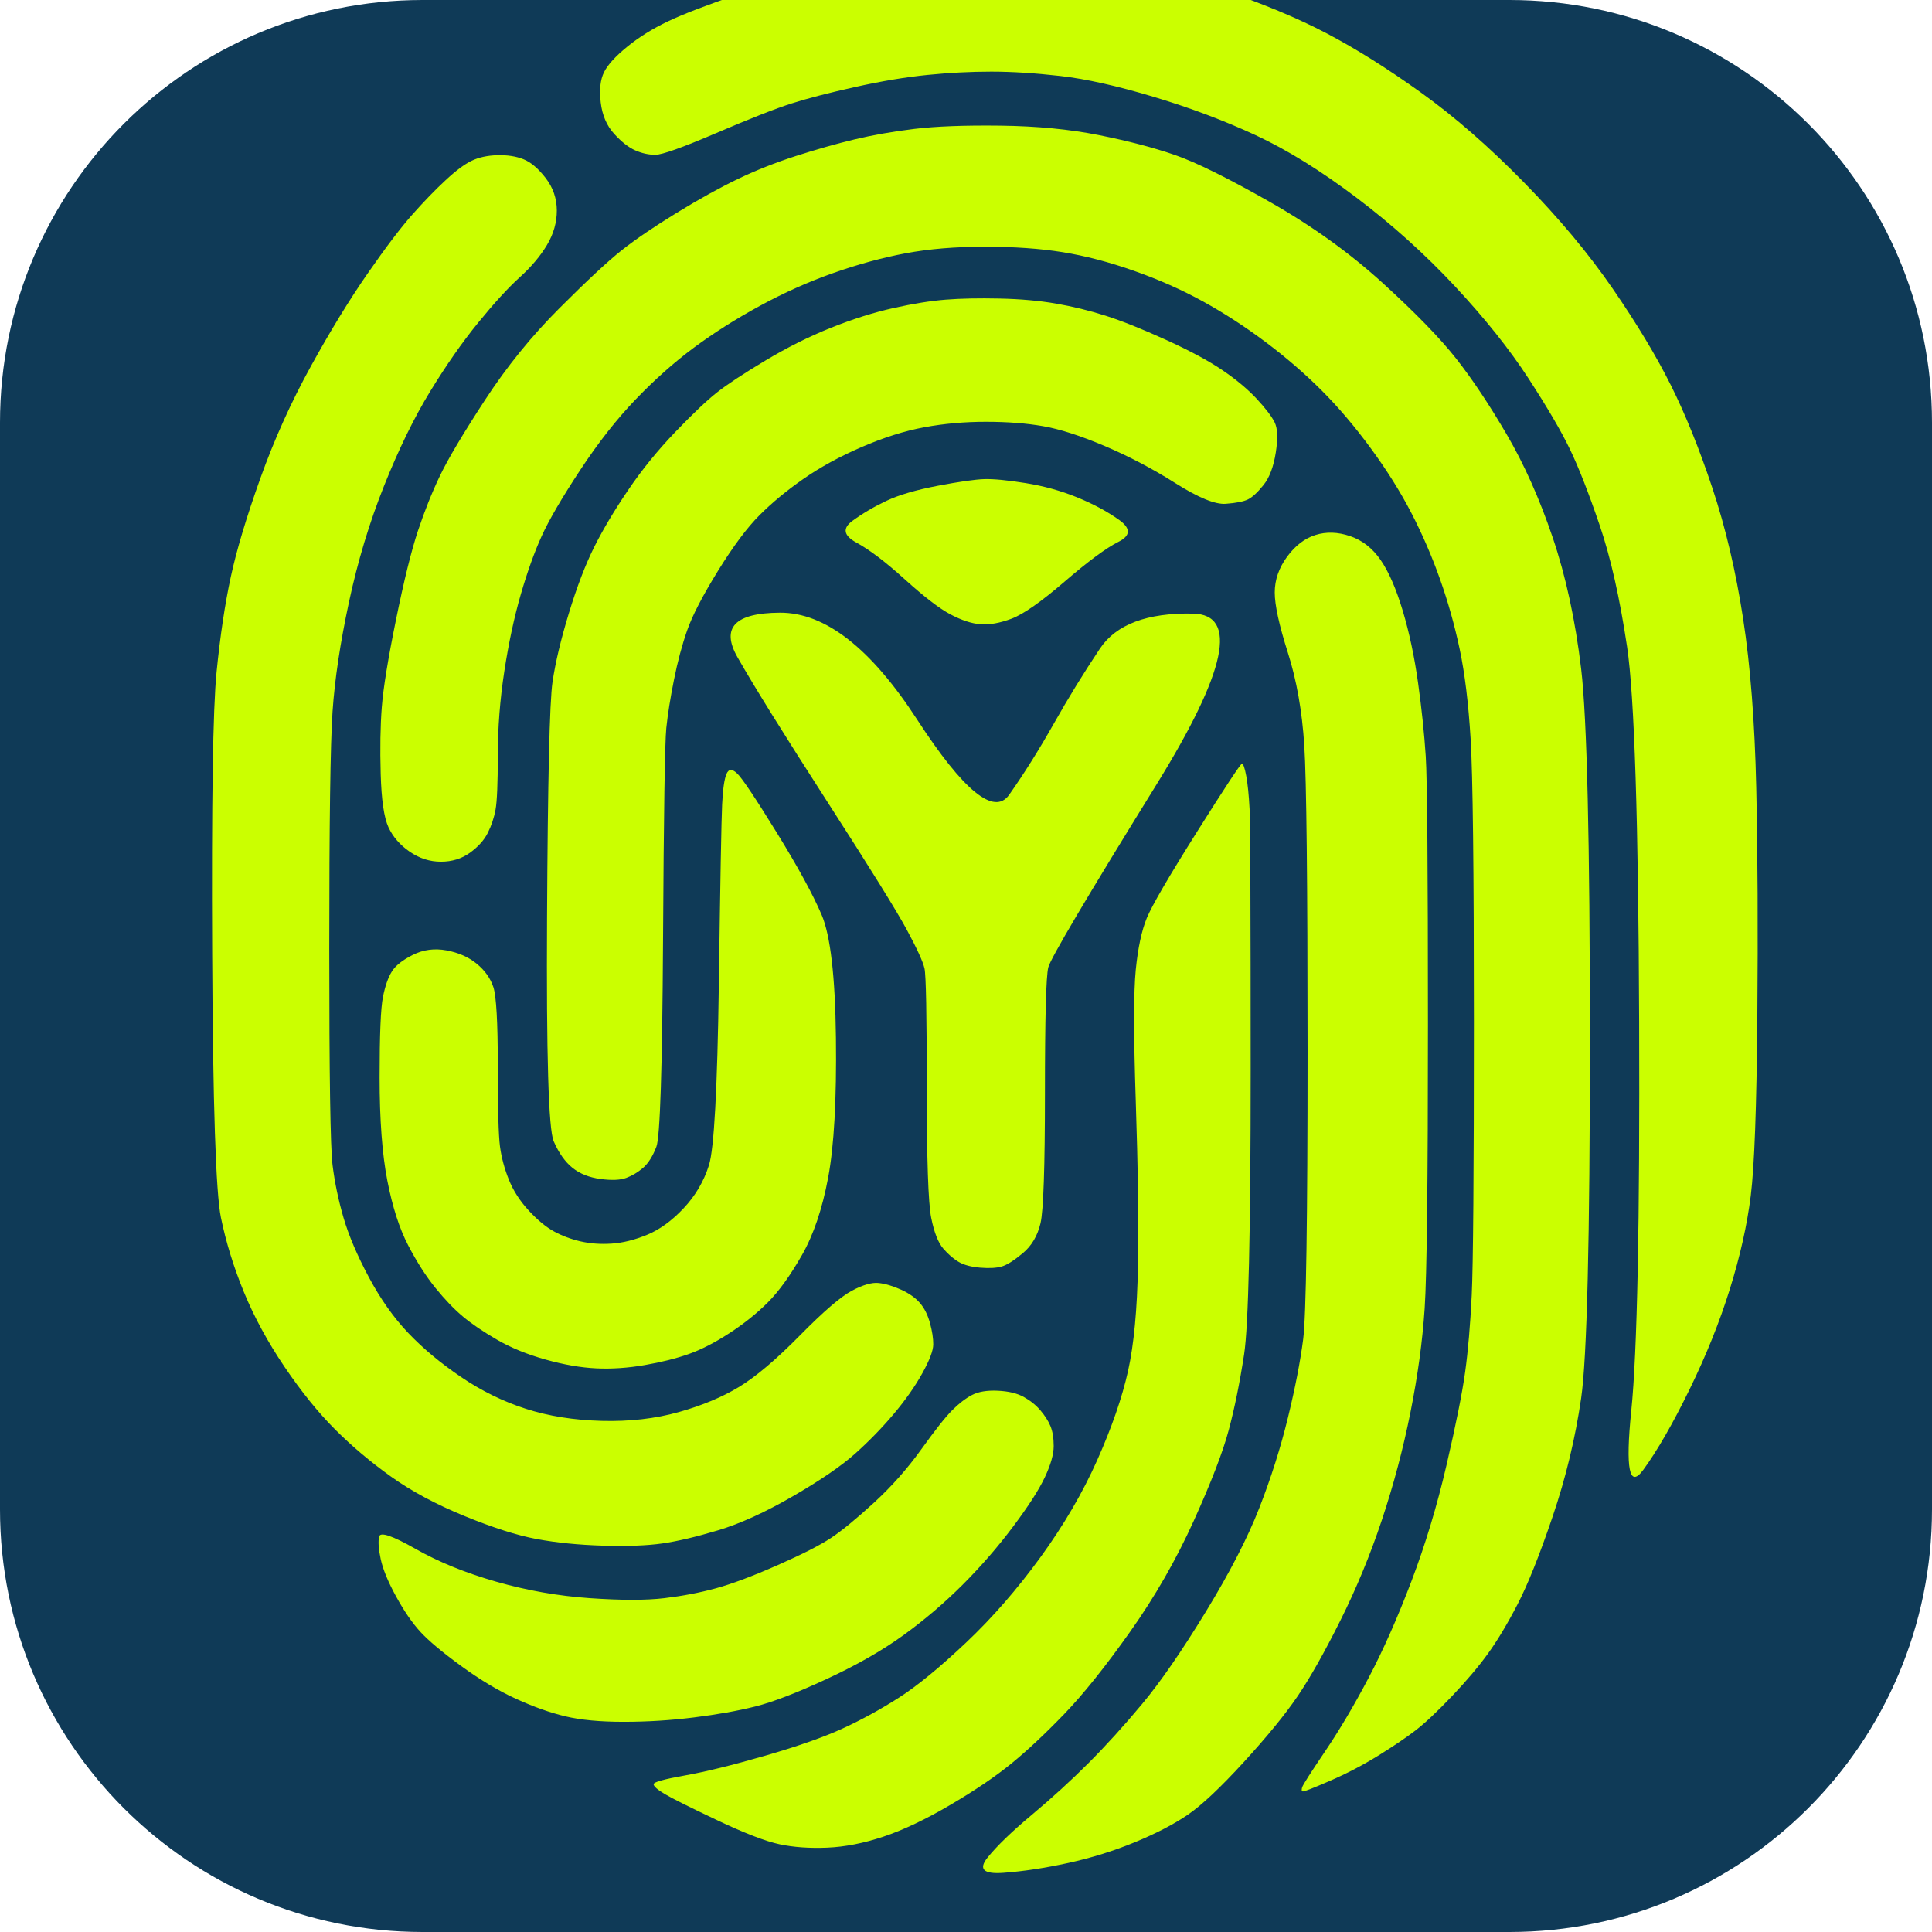
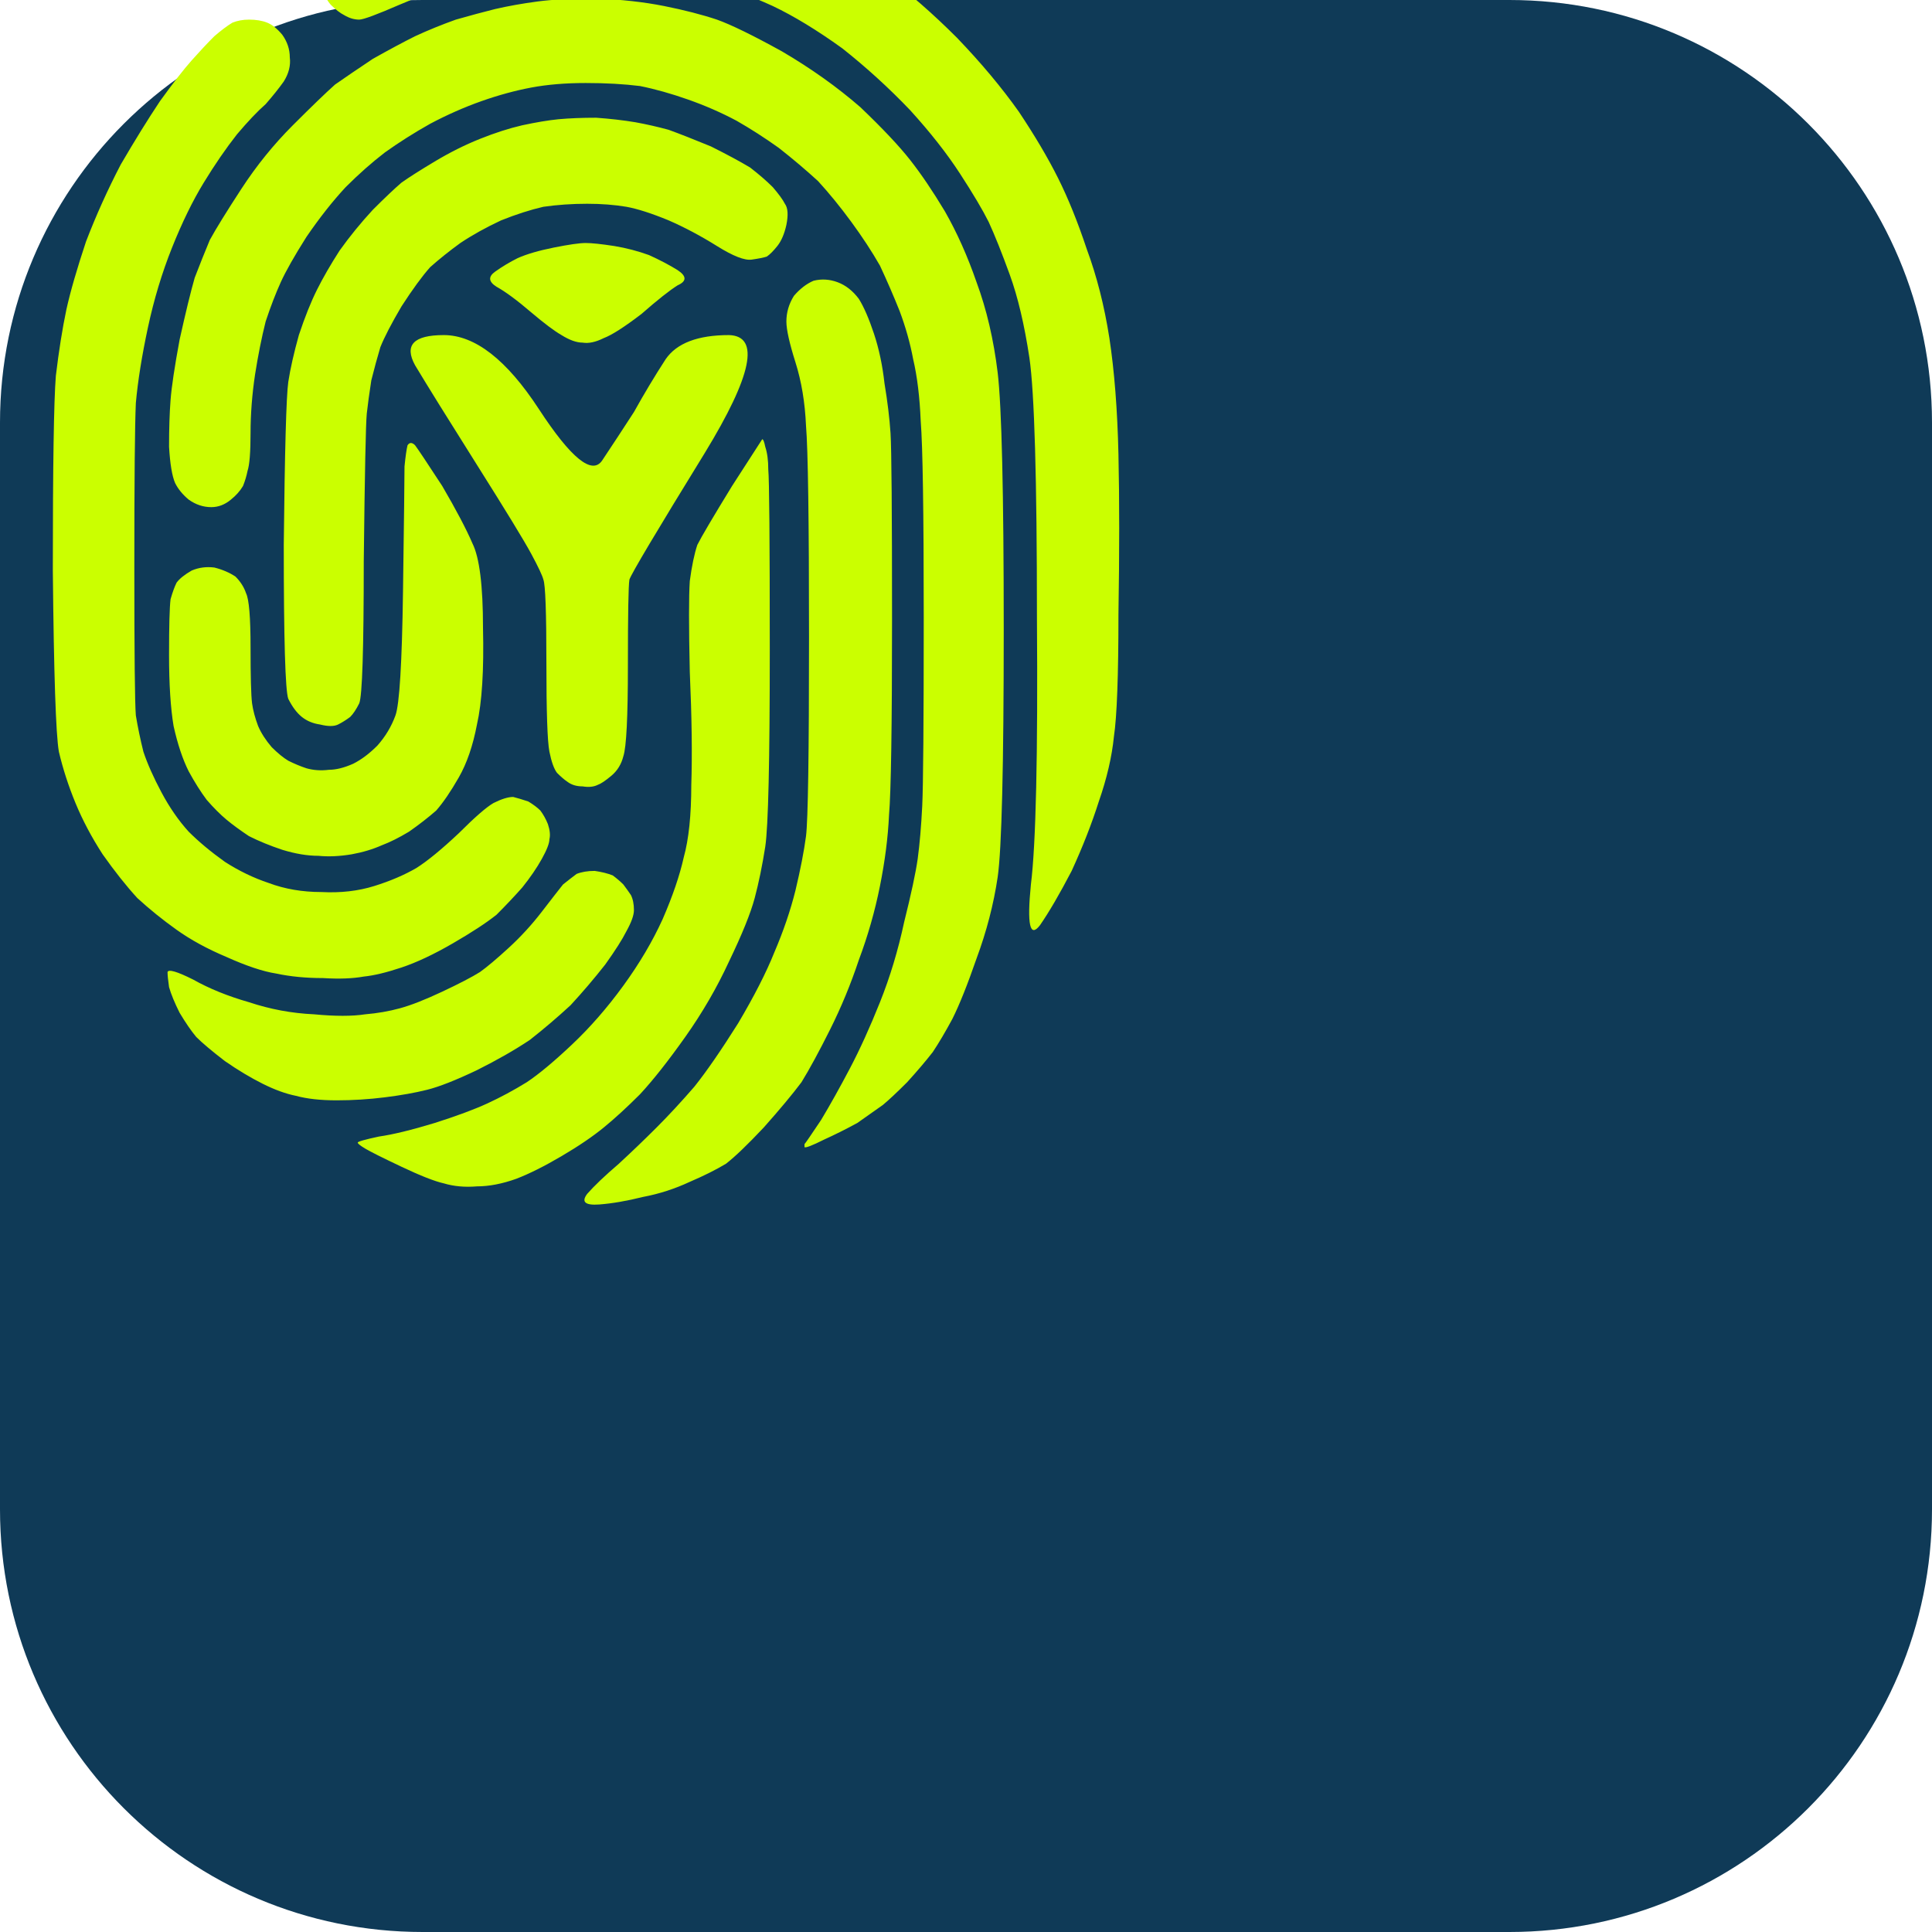
<svg xmlns="http://www.w3.org/2000/svg" viewBox="0 0 1280 1280">
  <rect width="1280" height="1280" rx="280" fill="#0F3A57" />
-   <g transform="translate(-198 -186) scale(1.45)">
-     <path fill="#CBFF00" fill-rule="evenodd" d="M593.81,106.69 Q564.00,106.38 550.19,107.69 Q536.38,109.00 516.38,113.50 Q496.38,118.00 474.28,125.53 Q452.19,133.06 441.69,138.06 Q431.19,143.06 423.13,149.63 Q415.06,156.19 412.53,161.28 Q410.00,166.38 411.03,175.09 Q412.06,183.81 417.13,189.38 Q422.19,194.94 426.78,196.97 Q431.38,199.00 436.00,199.00 Q440.63,199.00 463.91,189.03 Q487.19,179.06 498.28,175.53 Q509.38,172.00 527.38,168.00 Q545.38,164.00 560.38,162.50 Q575.38,161.00 589.50,161.00 Q603.63,161.00 621.13,163.00 Q638.63,165.00 663.72,172.53 Q688.81,180.06 710.31,190.06 Q731.81,200.06 756.31,218.56 Q780.81,237.06 801.38,259.13 Q821.94,281.19 834.94,301.19 Q847.94,321.19 853.94,333.69 Q859.94,346.19 867.47,368.28 Q875.00,390.38 880.00,423.88 Q885.00,457.38 885.50,595.00 Q886.00,732.63 881.91,772.78 Q877.81,812.94 887.38,799.88 Q896.94,786.81 908.44,763.31 Q919.94,739.81 926.97,717.22 Q934.00,694.63 936.50,674.63 Q939.00,654.63 939.50,593.50 Q940.00,532.38 939.00,487.88 Q938.00,443.38 933.00,410.88 Q928.00,378.38 918.97,351.28 Q909.94,324.19 899.94,304.19 Q889.94,284.19 873.44,260.19 Q856.94,236.19 832.88,211.63 Q808.81,187.06 785.81,170.56 Q762.81,154.06 742.81,143.56 Q722.81,133.06 694.72,123.53 Q666.63,114.00 645.13,110.50 Q623.63,107.00 593.81,106.69 Z M593.81,185.69 Q569.00,185.38 554.19,187.19 Q539.38,189.00 526.88,192.00 Q514.38,195.00 500.28,199.53 Q486.19,204.06 473.69,210.06 Q461.19,216.06 445.69,225.56 Q430.19,235.06 420.69,242.56 Q411.19,250.06 392.13,269.13 Q373.06,288.19 358.06,311.19 Q343.06,334.19 337.56,345.69 Q332.06,357.19 327.53,370.78 Q323.00,384.38 317.50,411.38 Q312.00,438.38 311.00,451.38 Q310.00,464.38 310.50,482.00 Q311.00,499.63 314.03,506.22 Q317.06,512.81 323.72,517.41 Q330.38,522.00 338.00,522.00 Q345.63,522.00 351.28,517.91 Q356.94,513.81 359.44,508.81 Q361.94,503.81 362.97,498.22 Q364.00,492.63 364.00,473.50 Q364.00,454.38 367.00,434.88 Q370.00,415.38 374.53,399.78 Q379.06,384.19 384.06,373.19 Q389.06,362.19 401.56,343.19 Q414.06,324.19 427.13,310.63 Q440.19,297.06 453.69,287.06 Q467.19,277.06 483.69,268.06 Q500.19,259.06 517.28,253.03 Q534.38,247.00 550.38,244.00 Q566.38,241.00 586.50,241.00 Q606.63,241.00 622.13,243.50 Q637.63,246.00 654.72,252.03 Q671.81,258.06 686.31,266.06 Q700.81,274.06 714.81,284.56 Q728.81,295.06 740.38,306.63 Q751.94,318.19 762.94,333.19 Q773.94,348.19 781.44,362.69 Q788.94,377.19 794.47,392.78 Q800.00,408.38 803.50,424.88 Q807.00,441.38 808.50,465.88 Q810.00,490.38 810.00,595.00 Q810.00,699.63 809.00,720.13 Q808.00,740.63 806.00,755.13 Q804.00,769.63 797.50,797.63 Q791.00,825.63 781.47,850.72 Q771.94,875.81 761.94,894.81 Q751.94,913.81 742.00,928.50 Q732.06,943.19 731.53,944.91 Q731.00,946.63 731.81,946.81 Q732.63,947.00 744.22,941.97 Q755.81,936.94 766.31,930.44 Q776.81,923.94 783.31,918.94 Q789.81,913.94 799.88,903.38 Q809.94,892.81 816.44,883.81 Q822.94,874.81 829.94,861.31 Q836.94,847.81 845.97,821.22 Q855.00,794.63 859.00,767.13 Q863.00,739.63 863.00,603.50 Q863.00,467.38 859.00,433.88 Q855.00,400.38 845.97,373.78 Q836.94,347.19 824.94,326.69 Q812.94,306.19 801.94,292.19 Q790.94,278.19 768.38,257.63 Q745.81,237.06 716.81,220.56 Q687.81,204.06 673.22,199.03 Q658.63,194.00 638.63,190.00 Q618.63,186.00 593.81,185.69 Z M363.81,199.19 Q357.00,199.38 352.09,201.72 Q347.19,204.06 340.13,210.63 Q333.06,217.19 325.06,226.19 Q317.06,235.19 304.56,253.19 Q292.06,271.19 278.56,295.69 Q265.06,320.19 255.53,346.78 Q246.00,373.38 242.00,391.88 Q238.00,410.38 235.50,435.38 Q233.00,460.38 233.50,564.00 Q234.00,667.63 237.50,684.63 Q241.00,701.63 248.03,718.72 Q255.06,735.81 266.56,752.81 Q278.06,769.81 289.63,781.38 Q301.19,792.94 315.19,802.94 Q329.19,812.94 348.78,820.97 Q368.38,829.00 381.88,831.50 Q395.38,834.00 412.00,834.50 Q428.63,835.00 439.13,833.50 Q449.63,832.00 464.72,827.47 Q479.81,822.94 498.81,811.94 Q517.81,800.94 527.38,792.38 Q536.94,783.81 544.94,774.31 Q552.94,764.81 557.94,755.81 Q562.94,746.81 562.97,742.59 Q563.00,738.38 561.47,732.78 Q559.94,727.19 556.88,723.63 Q553.81,720.06 548.22,717.53 Q542.63,715.00 538.00,714.50 Q533.38,714.00 525.78,718.03 Q518.19,722.06 502.00,738.50 Q485.81,754.94 474.31,761.94 Q462.81,768.94 446.72,773.47 Q430.63,778.00 411.50,777.50 Q392.38,777.00 376.78,771.97 Q361.19,766.94 347.19,757.44 Q333.19,747.94 323.13,737.38 Q313.06,726.81 305.06,711.81 Q297.06,696.81 293.53,684.72 Q290.00,672.63 288.50,660.63 Q287.00,648.63 287.00,562.00 Q287.00,475.38 288.50,453.38 Q290.00,431.38 296.00,403.38 Q302.00,375.38 312.03,350.28 Q322.06,325.19 333.06,307.19 Q344.06,289.19 355.06,275.69 Q366.06,262.19 374.00,255.00 Q381.94,247.81 386.47,240.22 Q391.00,232.63 390.97,224.41 Q390.94,216.19 385.88,209.63 Q380.81,203.06 375.72,201.03 Q370.63,199.00 363.81,199.19 Z M593.31,264.69 Q579.00,264.38 568.69,265.19 Q558.38,266.00 544.78,269.03 Q531.19,272.06 516.19,278.06 Q501.19,284.06 486.19,293.06 Q471.19,302.06 464.19,307.56 Q457.19,313.06 445.13,325.63 Q433.06,338.19 423.56,352.19 Q414.06,366.19 408.06,378.19 Q402.06,390.19 396.53,408.28 Q391.00,426.38 389.00,439.88 Q387.00,453.38 386.50,547.50 Q386.00,641.63 389.53,649.72 Q393.06,657.81 398.13,661.88 Q403.19,665.94 410.91,666.97 Q418.63,668.00 422.72,666.47 Q426.81,664.94 430.38,661.88 Q433.94,658.81 436.47,652.22 Q439.00,645.63 439.50,558.00 Q440.00,470.38 441.00,460.88 Q442.00,451.38 444.50,438.88 Q447.00,426.38 450.53,416.28 Q454.06,406.19 464.56,389.19 Q475.06,372.19 483.63,363.63 Q492.19,355.06 503.69,347.06 Q515.19,339.06 530.28,332.53 Q545.38,326.00 558.88,323.50 Q572.38,321.00 587.00,321.00 Q601.63,321.00 613.13,323.00 Q624.63,325.00 641.22,332.03 Q657.81,339.06 673.59,349.03 Q689.38,359.00 696.59,358.47 Q703.81,357.94 706.81,356.44 Q709.81,354.94 713.88,349.88 Q717.94,344.81 719.47,335.09 Q721.00,325.38 718.97,321.28 Q716.94,317.19 710.88,310.63 Q704.81,304.06 695.31,297.56 Q685.81,291.06 669.31,283.56 Q652.81,276.06 641.72,272.53 Q630.63,269.00 619.13,267.00 Q607.63,265.00 593.31,264.69 Z M586.31,347.19 Q580.00,347.38 565.09,350.22 Q550.19,353.06 541.69,357.06 Q533.19,361.06 526.09,366.22 Q519.00,371.38 527.91,376.22 Q536.81,381.06 550.00,393.00 Q563.19,404.94 570.78,408.97 Q578.38,413.00 584.50,413.50 Q590.63,414.00 598.72,410.97 Q606.81,407.94 623.00,394.00 Q639.19,380.06 647.59,375.84 Q656.00,371.63 647.91,365.84 Q639.81,360.06 628.72,355.53 Q617.63,351.00 605.13,349.00 Q592.63,347.00 586.31,347.19 Z M753.41,373.22 Q745.00,370.38 737.59,372.72 Q730.19,375.06 724.59,382.72 Q719.00,390.38 719.00,399.00 Q719.00,407.63 725.00,426.50 Q731.00,445.38 732.50,468.88 Q734.00,492.38 734.00,608.50 Q734.00,724.63 732.00,740.13 Q730.00,755.63 725.00,776.13 Q720.00,796.63 711.97,817.22 Q703.94,837.81 687.44,864.81 Q670.94,891.81 658.44,906.81 Q645.94,921.81 633.88,933.88 Q621.81,945.94 608.00,957.50 Q594.19,969.06 587.78,977.03 Q581.38,985.00 595.00,984.00 Q608.63,983.00 624.63,979.50 Q640.63,976.00 655.22,969.97 Q669.81,963.94 679.31,957.44 Q688.81,950.94 704.88,933.38 Q720.94,915.81 729.44,903.31 Q737.94,890.81 748.94,868.81 Q759.94,846.81 767.97,822.72 Q776.00,798.63 781.00,773.63 Q786.00,748.63 787.50,726.13 Q789.00,703.63 789.00,596.50 Q789.00,489.38 788.00,473.88 Q787.00,458.38 784.50,440.38 Q782.00,422.38 777.47,407.28 Q772.94,392.19 767.38,384.13 Q761.81,376.06 753.41,373.22 Z M492.91,408.22 Q462.00,408.38 473.53,428.59 Q485.06,448.81 514.50,494.50 Q543.94,540.19 550.94,553.19 Q557.94,566.19 558.97,570.78 Q560.00,575.38 560.00,625.00 Q560.00,674.63 562.03,684.72 Q564.06,694.81 567.63,698.88 Q571.19,702.94 574.78,704.97 Q578.38,707.00 584.50,707.50 Q590.63,708.00 594.22,706.97 Q597.81,705.94 603.88,700.88 Q609.94,695.81 611.97,687.22 Q614.00,678.63 614.00,627.50 Q614.00,576.38 615.53,570.28 Q617.06,564.19 665.00,486.69 Q712.94,409.19 681.56,408.63 Q650.19,408.06 639.13,424.63 Q628.06,441.19 618.00,459.00 Q607.94,476.81 597.66,491.41 Q587.38,506.00 555.59,457.03 Q523.81,408.06 492.91,408.22 Z M703.97,477.28 Q703.00,477.38 683.53,508.28 Q664.06,539.19 660.53,547.78 Q657.00,556.38 655.50,571.38 Q654.00,586.38 655.50,631.38 Q657.00,676.38 656.50,706.50 Q656.00,736.63 651.97,754.72 Q647.94,772.81 637.94,795.31 Q627.94,817.81 611.94,839.81 Q595.94,861.81 577.88,878.88 Q559.81,895.94 547.31,903.94 Q534.81,911.94 521.81,917.94 Q508.81,923.94 486.22,930.47 Q463.63,937.00 449.41,939.53 Q435.19,942.06 435.19,943.50 Q435.19,944.94 440.19,947.94 Q445.19,950.94 464.19,959.94 Q483.19,968.94 492.78,970.97 Q502.38,973.00 514.50,972.50 Q526.63,972.00 540.22,967.47 Q553.81,962.94 570.81,952.94 Q587.81,942.94 598.81,933.94 Q609.81,924.94 622.88,911.38 Q635.94,897.81 652.94,873.81 Q669.94,849.81 681.97,823.22 Q694.00,796.63 698.00,781.63 Q702.00,766.63 705.00,747.13 Q708.00,727.63 708.00,617.50 Q708.00,507.38 707.50,497.88 Q707.00,488.38 705.97,482.78 Q704.94,477.19 703.97,477.28 Z M473.47,481.78 Q470.00,478.38 468.50,481.88 Q467.00,485.38 466.50,495.88 Q466.00,506.38 465.00,578.00 Q464.00,649.63 460.47,660.72 Q456.94,671.81 448.88,680.38 Q440.81,688.94 432.22,692.47 Q423.63,696.00 416.00,696.50 Q408.38,697.00 401.78,695.47 Q395.19,693.94 389.69,690.94 Q384.19,687.94 378.13,681.38 Q372.06,674.81 369.03,667.22 Q366.00,659.63 365.00,652.13 Q364.00,644.63 364.00,615.00 Q364.00,585.38 361.97,579.28 Q359.94,573.19 354.38,568.63 Q348.81,564.06 340.59,562.53 Q332.38,561.00 325.28,564.53 Q318.19,568.06 315.63,572.13 Q313.06,576.19 311.53,583.78 Q310.00,591.38 310.00,620.50 Q310.00,649.63 313.53,667.72 Q317.06,685.81 323.06,697.31 Q329.06,708.81 335.56,716.81 Q342.06,724.81 348.13,729.88 Q354.19,734.94 363.69,740.44 Q373.19,745.94 385.78,749.47 Q398.38,753.00 409.00,753.50 Q419.63,754.00 431.13,752.00 Q442.63,750.00 451.22,746.97 Q459.81,743.94 469.81,737.44 Q479.81,730.94 487.38,723.38 Q494.94,715.81 502.94,701.81 Q510.94,687.81 514.97,666.22 Q519.00,644.63 518.50,602.50 Q518.00,560.38 511.97,546.28 Q505.94,532.19 491.44,508.69 Q476.94,485.19 473.47,481.78 Z M592.41,763.72 Q585.00,763.38 580.59,765.72 Q576.19,768.06 571.63,772.63 Q567.06,777.19 557.50,790.50 Q547.94,803.81 535.88,814.88 Q523.81,825.94 516.31,830.94 Q508.81,835.94 491.72,843.47 Q474.63,851.00 463.63,854.00 Q452.63,857.00 440.13,858.50 Q427.63,860.00 406.00,858.50 Q384.38,857.00 363.28,850.97 Q342.19,844.94 326.41,835.97 Q310.63,827.00 309.81,830.31 Q309.00,833.63 310.50,840.63 Q312.00,847.63 317.53,857.72 Q323.06,867.81 328.63,873.88 Q334.19,879.94 347.19,889.44 Q360.19,898.94 372.28,904.47 Q384.38,910.00 394.88,912.50 Q405.38,915.00 421.50,915.00 Q437.63,915.00 453.63,913.00 Q469.63,911.00 481.63,908.00 Q493.63,905.00 514.22,895.47 Q534.81,885.94 549.31,875.44 Q563.81,864.94 576.38,852.38 Q588.94,839.81 599.44,825.81 Q609.94,811.81 613.97,803.22 Q618.00,794.63 618.00,789.00 Q618.00,783.38 616.47,779.78 Q614.94,776.19 611.88,772.63 Q608.81,769.06 604.31,766.56 Q599.81,764.06 592.41,763.72 Z" />
+   <g transform="translate(-198 -186) scale(1)">
+     <path fill="#CBFF00" fill-rule="evenodd" d="M593,106 Q564,106 550,107 Q536,109 516,113 Q496,118 474,125 Q452,133 441,138 Q431,143 423,149 Q415,156 412,161 Q410,166 411,175 Q412,183 417,189 Q422,194 426,196 Q431,199 436,199 Q440,199 463,189 Q487,179 498,175 Q509,172 527,168 Q545,164 560,162 Q575,161 589,161 Q603,161 621,163 Q638,165 663,172 Q688,180 710,190 Q731,200 756,218 Q780,237 801,259 Q821,281 834,301 Q847,321 853,333 Q859,346 867,368 Q875,390 880,423 Q885,457 885,595 Q886,732 881,772 Q877,812 887,799 Q896,786 908,763 Q919,739 926,717 Q934,694 936,674 Q939,654 939,593 Q940,532 939,487 Q938,443 933,410 Q928,378 918,351 Q909,324 899,304 Q889,284 873,260 Q856,236 832,211 Q808,187 785,170 Q762,154 742,143 Q722,133 694,123 Q666,114 645,110 Q623,107 593,106 Z M593,185 Q569,185 554,187 Q539,189 526,192 Q514,195 500,199 Q486,204 473,210 Q461,216 445,225 Q430,235 420,242 Q411,250 392,269 Q373,288 358,311 Q343,334 337,345 Q332,357 327,370 Q323,384 317,411 Q312,438 311,451 Q310,464 310,482 Q311,499 314,506 Q317,512 323,517 Q330,522 338,522 Q345,522 351,517 Q356,513 359,508 Q361,503 362,498 Q364,492 364,473 Q364,454 367,434 Q370,415 374,399 Q379,384 384,373 Q389,362 401,343 Q414,324 427,310 Q440,297 453,287 Q467,277 483,268 Q500,259 517,253 Q534,247 550,244 Q566,241 586,241 Q606,241 622,243 Q637,246 654,252 Q671,258 686,266 Q700,274 714,284 Q728,295 740,306 Q751,318 762,333 Q773,348 781,362 Q788,377 794,392 Q800,408 803,424 Q807,441 808,465 Q810,490 810,595 Q810,699 809,720 Q808,740 806,755 Q804,769 797,797 Q791,825 781,850 Q771,875 761,894 Q751,913 742,928 Q732,943 731,944 Q731,946 731,946 Q732,947 744,941 Q755,936 766,930 Q776,923 783,918 Q789,913 799,903 Q809,892 816,883 Q822,874 829,861 Q836,847 845,821 Q855,794 859,767 Q863,739 863,603 Q863,467 859,433 Q855,400 845,373 Q836,347 824,326 Q812,306 801,292 Q790,278 768,257 Q745,237 716,220 Q687,204 673,199 Q658,194 638,190 Q618,186 593,185 Z M363,199 Q357,199 352,201 Q347,204 340,210 Q333,217 325,226 Q317,235 304,253 Q292,271 278,295 Q265,320 255,346 Q246,373 242,391 Q238,410 235,435 Q233,460 233,564 Q234,667 237,684 Q241,701 248,718 Q255,735 266,752 Q278,769 289,781 Q301,792 315,802 Q329,812 348,820 Q368,829 381,831 Q395,834 412,834 Q428,835 439,833 Q449,832 464,827 Q479,822 498,811 Q517,800 527,792 Q536,783 544,774 Q552,764 557,755 Q562,746 562,742 Q563,738 561,732 Q559,727 556,723 Q553,720 548,717 Q542,715 538,714 Q533,714 525,718 Q518,722 502,738 Q485,754 474,761 Q462,768 446,773 Q430,778 411,777 Q392,777 376,771 Q361,766 347,757 Q333,747 323,737 Q313,726 305,711 Q297,696 293,684 Q290,672 288,660 Q287,648 287,562 Q287,475 288,453 Q290,431 296,403 Q302,375 312,350 Q322,325 333,307 Q344,289 355,275 Q366,262 374,255 Q381,247 386,240 Q391,232 390,224 Q390,216 385,209 Q380,203 375,201 Q370,199 363,199 Z M593,264 Q579,264 568,265 Q558,266 544,269 Q531,272 516,278 Q501,284 486,293 Q471,302 464,307 Q457,313 445,325 Q433,338 423,352 Q414,366 408,378 Q402,390 396,408 Q391,426 389,439 Q387,453 386,547 Q386,641 389,649 Q393,657 398,661 Q403,665 410,666 Q418,668 422,666 Q426,664 430,661 Q433,658 436,652 Q439,645 439,558 Q440,470 441,460 Q442,451 444,438 Q447,426 450,416 Q454,406 464,389 Q475,372 483,363 Q492,355 503,347 Q515,339 530,332 Q545,326 558,323 Q572,321 587,321 Q601,321 613,323 Q624,325 641,332 Q657,339 673,349 Q689,359 696,358 Q703,357 706,356 Q709,354 713,349 Q717,344 719,335 Q721,325 718,321 Q716,317 710,310 Q704,304 695,297 Q685,291 669,283 Q652,276 641,272 Q630,269 619,267 Q607,265 593,264 Z M586,347 Q580,347 565,350 Q550,353 541,357 Q533,361 526,366 Q519,371 527,376 Q536,381 550,393 Q563,404 570,408 Q578,413 584,413 Q590,414 598,410 Q606,407 623,394 Q639,380 647,375 Q656,371 647,365 Q639,360 628,355 Q617,351 605,349 Q592,347 586,347 Z M753,373 Q745,370 737,372 Q730,375 724,382 Q719,390 719,399 Q719,407 725,426 Q731,445 732,468 Q734,492 734,608 Q734,724 732,740 Q730,755 725,776 Q720,796 711,817 Q703,837 687,864 Q670,891 658,906 Q645,921 633,933 Q621,945 608,957 Q594,969 587,977 Q581,985 595,984 Q608,983 624,979 Q640,976 655,969 Q669,963 679,957 Q688,950 704,933 Q720,915 729,903 Q737,890 748,868 Q759,846 767,822 Q776,798 781,773 Q786,748 787,726 Q789,703 789,596 Q789,489 788,473 Q787,458 784,440 Q782,422 777,407 Q772,392 767,384 Q761,376 753,373 Z M492,408 Q462,408 473,428 Q485,448 514,494 Q543,540 550,553 Q557,566 558,570 Q560,575 560,625 Q560,674 562,684 Q564,694 567,698 Q571,702 574,704 Q578,707 584,707 Q590,708 594,706 Q597,705 603,700 Q609,695 611,687 Q614,678 614,627 Q614,576 615,570 Q617,564 665,486 Q712,409 681,408 Q650,408 639,424 Q628,441 618,459 Q607,476 597,491 Q587,506 555,457 Q523,408 492,408 Z M703,477 Q703,477 683,508 Q664,539 660,547 Q657,556 655,571 Q654,586 655,631 Q657,676 656,706 Q656,736 651,754 Q647,772 637,795 Q627,817 611,839 Q595,861 577,878 Q559,895 547,903 Q534,911 521,917 Q508,923 486,930 Q463,937 449,939 Q435,942 435,943 Q435,944 440,947 Q445,950 464,959 Q483,968 492,970 Q502,973 514,972 Q526,972 540,967 Q553,962 570,952 Q587,942 598,933 Q609,924 622,911 Q635,897 652,873 Q669,849 681,823 Q694,796 698,781 Q702,766 705,747 Q708,727 708,617 Q708,507 707,497 Q707,488 705,482 Q704,477 703,477 Z M473,481 Q470,478 468,481 Q467,485 466,495 Q466,506 465,578 Q464,649 460,660 Q456,671 448,680 Q440,688 432,692 Q423,696 416,696 Q408,697 401,695 Q395,693 389,690 Q384,687 378,681 Q372,674 369,667 Q366,659 365,652 Q364,644 364,615 Q364,585 361,579 Q359,573 354,568 Q348,564 340,562 Q332,561 325,564 Q318,568 315,572 Q313,576 311,583 Q310,591 310,620 Q310,649 313,667 Q317,685 323,697 Q329,708 335,716 Q342,724 348,729 Q354,734 363,740 Q373,745 385,749 Q398,753 409,753 Q419,754 431,752 Q442,750 451,746 Q459,743 469,737 Q479,730 487,723 Q494,715 502,701 Q510,687 514,666 Q519,644 518,602 Q518,560 511,546 Q505,532 491,508 Q476,485 473,481 Z M592,763 Q585,763 580,765 Q576,768 571,772 Q567,777 557,790 Q547,803 535,814 Q523,825 516,830 Q508,835 491,843 Q474,851 463,854 Q452,857 440,858 Q427,860 406,858 Q384,857 363,850 Q342,844 326,835 Q310,827 309,830 Q309,833 310,840 Q312,847 317,857 Q323,867 328,873 Q334,879 347,889 Q360,898 372,904 Q384,910 394,912 Q405,915 421,915 Q437,915 453,913 Q469,911 481,908 Q493,905 514,895 Q534,885 549,875 Q563,864 576,852 Q588,839 599,825 Q609,811 613,803 Q618,794 618,789 Q618,783 616,779 Q614,776 611,772 Q608,769 604,766 Q599,764 592,763 Z" />
  </g>
</svg>
